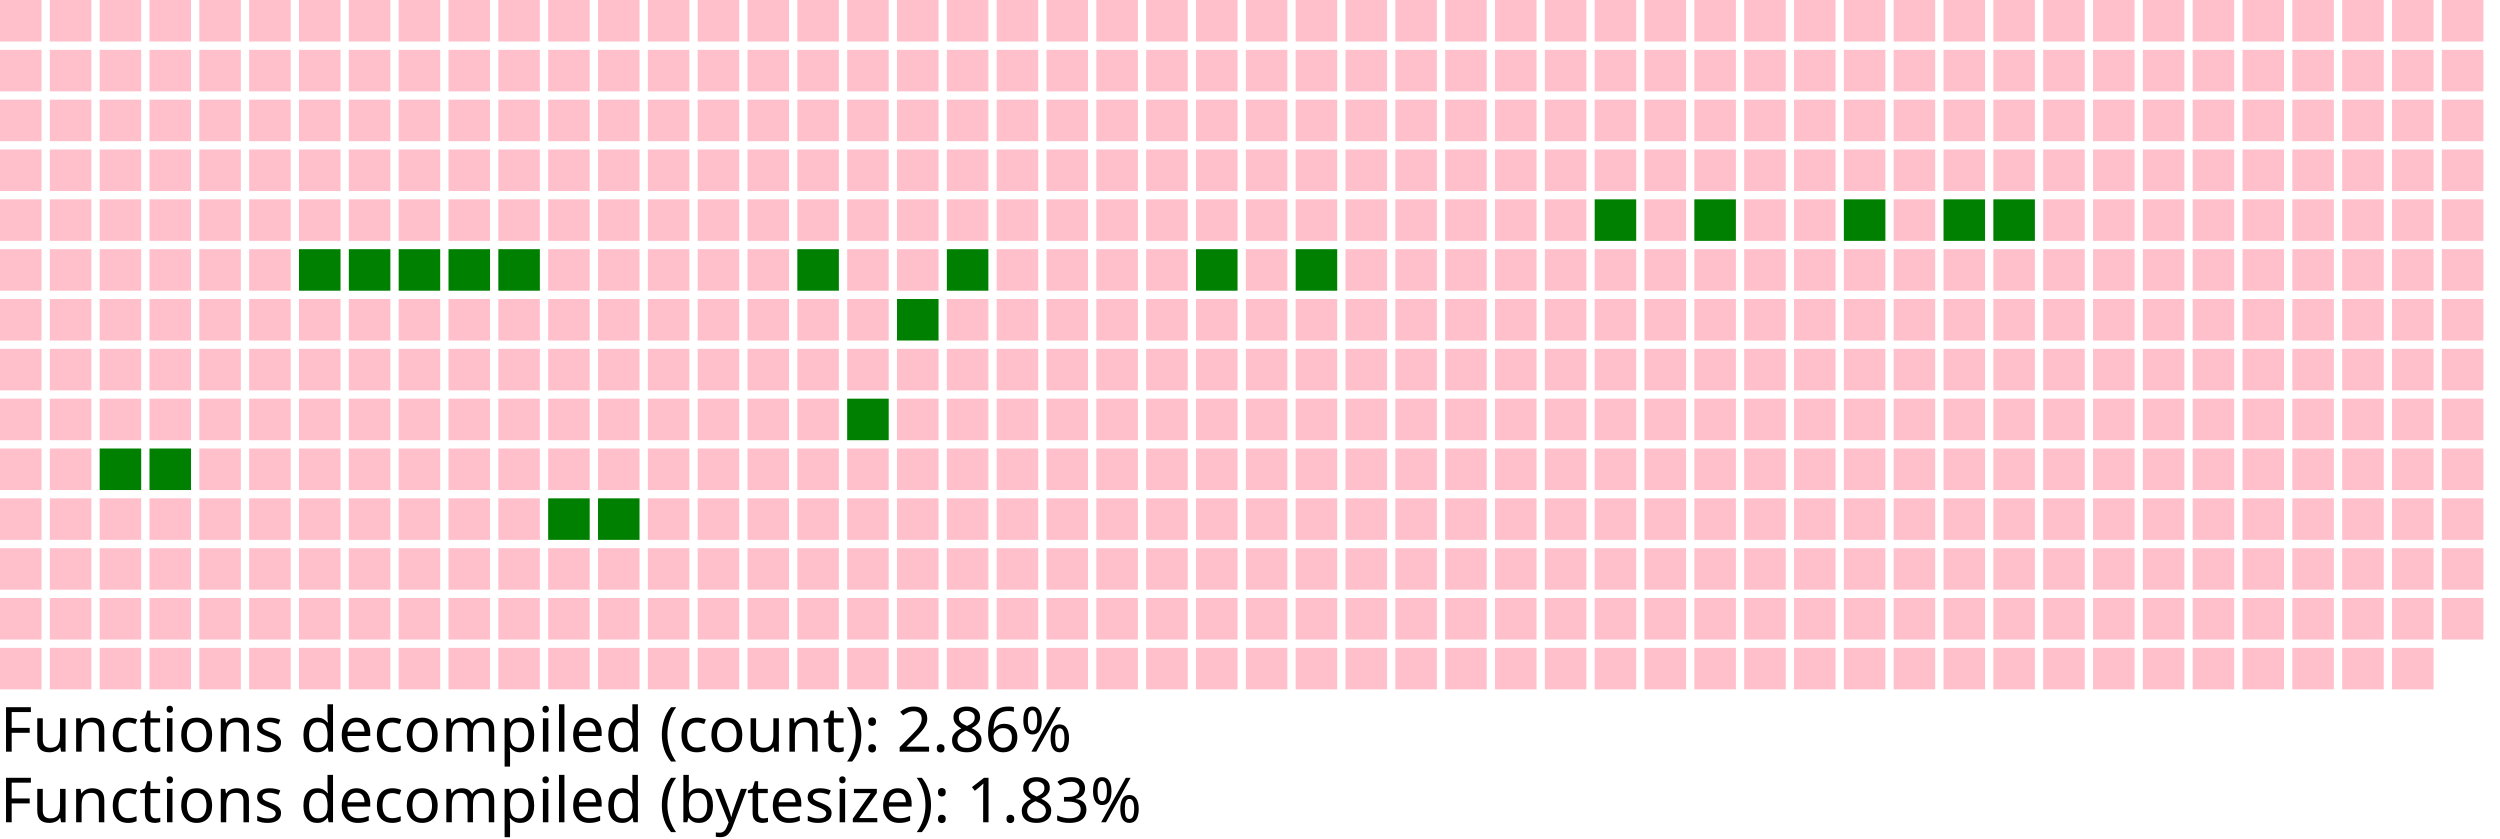
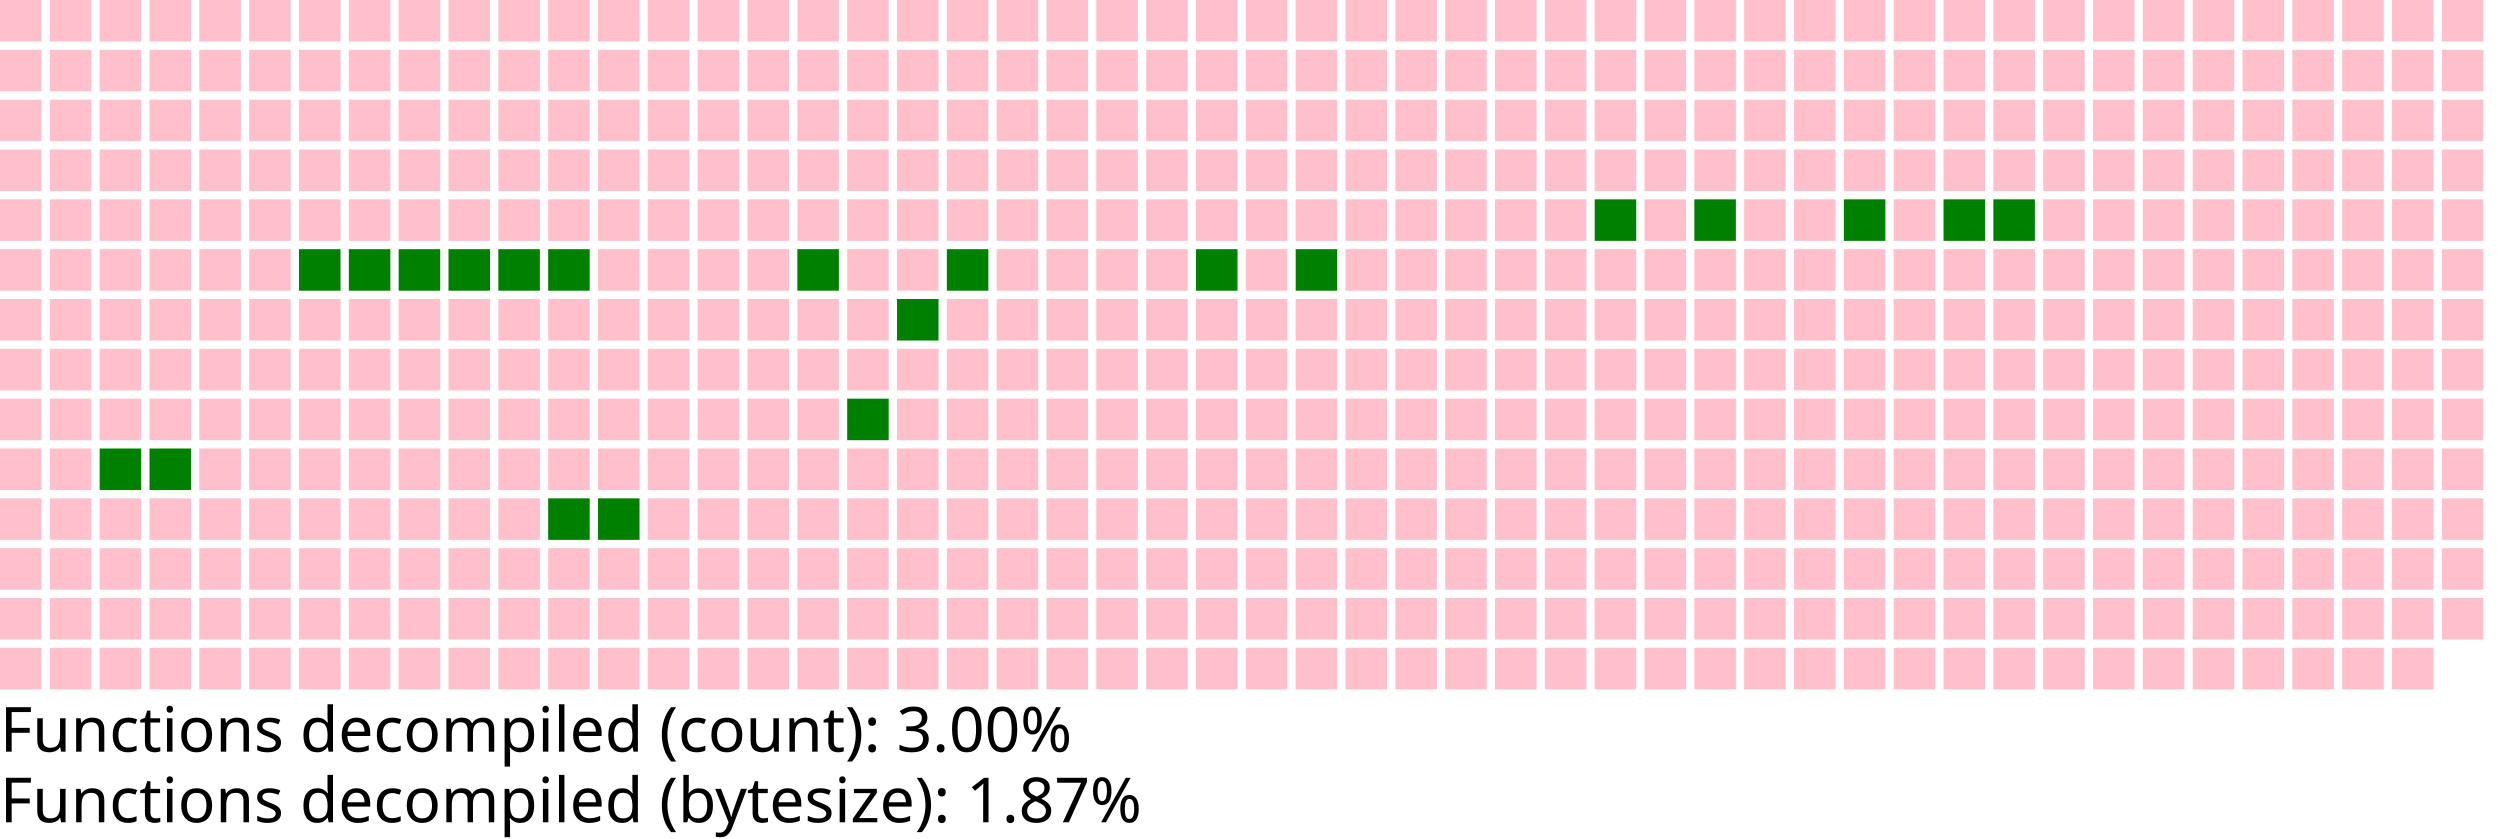
<svg xmlns="http://www.w3.org/2000/svg" version="1.1" width="602" height="202">
  <rect width="10" height="10" x="0" y="0" fill="pink" />
  <rect width="10" height="10" x="12" y="0" fill="pink" />
  <rect width="10" height="10" x="24" y="0" fill="pink" />
  <rect width="10" height="10" x="36" y="0" fill="pink" />
  <rect width="10" height="10" x="48" y="0" fill="pink" />
  <rect width="10" height="10" x="60" y="0" fill="pink" />
  <rect width="10" height="10" x="72" y="0" fill="pink" />
  <rect width="10" height="10" x="84" y="0" fill="pink" />
  <rect width="10" height="10" x="96" y="0" fill="pink" />
  <rect width="10" height="10" x="108" y="0" fill="pink" />
  <rect width="10" height="10" x="120" y="0" fill="pink" />
  <rect width="10" height="10" x="132" y="0" fill="pink" />
  <rect width="10" height="10" x="144" y="0" fill="pink" />
  <rect width="10" height="10" x="156" y="0" fill="pink" />
  <rect width="10" height="10" x="168" y="0" fill="pink" />
  <rect width="10" height="10" x="180" y="0" fill="pink" />
  <rect width="10" height="10" x="192" y="0" fill="pink" />
  <rect width="10" height="10" x="204" y="0" fill="pink" />
  <rect width="10" height="10" x="216" y="0" fill="pink" />
  <rect width="10" height="10" x="228" y="0" fill="pink" />
  <rect width="10" height="10" x="240" y="0" fill="pink" />
  <rect width="10" height="10" x="252" y="0" fill="pink" />
  <rect width="10" height="10" x="264" y="0" fill="pink" />
  <rect width="10" height="10" x="276" y="0" fill="pink" />
  <rect width="10" height="10" x="288" y="0" fill="pink" />
  <rect width="10" height="10" x="300" y="0" fill="pink" />
  <rect width="10" height="10" x="312" y="0" fill="pink" />
  <rect width="10" height="10" x="324" y="0" fill="pink" />
  <rect width="10" height="10" x="336" y="0" fill="pink" />
  <rect width="10" height="10" x="348" y="0" fill="pink" />
  <rect width="10" height="10" x="360" y="0" fill="pink" />
  <rect width="10" height="10" x="372" y="0" fill="pink" />
  <rect width="10" height="10" x="384" y="0" fill="pink" />
  <rect width="10" height="10" x="396" y="0" fill="pink" />
  <rect width="10" height="10" x="408" y="0" fill="pink" />
  <rect width="10" height="10" x="420" y="0" fill="pink" />
  <rect width="10" height="10" x="432" y="0" fill="pink" />
  <rect width="10" height="10" x="444" y="0" fill="pink" />
  <rect width="10" height="10" x="456" y="0" fill="pink" />
  <rect width="10" height="10" x="468" y="0" fill="pink" />
  <rect width="10" height="10" x="480" y="0" fill="pink" />
  <rect width="10" height="10" x="492" y="0" fill="pink" />
  <rect width="10" height="10" x="504" y="0" fill="pink" />
  <rect width="10" height="10" x="516" y="0" fill="pink" />
  <rect width="10" height="10" x="528" y="0" fill="pink" />
  <rect width="10" height="10" x="540" y="0" fill="pink" />
  <rect width="10" height="10" x="552" y="0" fill="pink" />
  <rect width="10" height="10" x="564" y="0" fill="pink" />
  <rect width="10" height="10" x="576" y="0" fill="pink" />
  <rect width="10" height="10" x="588" y="0" fill="pink" />
  <rect width="10" height="10" x="0" y="12" fill="pink" />
  <rect width="10" height="10" x="12" y="12" fill="pink" />
  <rect width="10" height="10" x="24" y="12" fill="pink" />
  <rect width="10" height="10" x="36" y="12" fill="pink" />
  <rect width="10" height="10" x="48" y="12" fill="pink" />
  <rect width="10" height="10" x="60" y="12" fill="pink" />
  <rect width="10" height="10" x="72" y="12" fill="pink" />
  <rect width="10" height="10" x="84" y="12" fill="pink" />
  <rect width="10" height="10" x="96" y="12" fill="pink" />
  <rect width="10" height="10" x="108" y="12" fill="pink" />
  <rect width="10" height="10" x="120" y="12" fill="pink" />
  <rect width="10" height="10" x="132" y="12" fill="pink" />
  <rect width="10" height="10" x="144" y="12" fill="pink" />
  <rect width="10" height="10" x="156" y="12" fill="pink" />
  <rect width="10" height="10" x="168" y="12" fill="pink" />
  <rect width="10" height="10" x="180" y="12" fill="pink" />
  <rect width="10" height="10" x="192" y="12" fill="pink" />
  <rect width="10" height="10" x="204" y="12" fill="pink" />
  <rect width="10" height="10" x="216" y="12" fill="pink" />
  <rect width="10" height="10" x="228" y="12" fill="pink" />
  <rect width="10" height="10" x="240" y="12" fill="pink" />
  <rect width="10" height="10" x="252" y="12" fill="pink" />
  <rect width="10" height="10" x="264" y="12" fill="pink" />
  <rect width="10" height="10" x="276" y="12" fill="pink" />
  <rect width="10" height="10" x="288" y="12" fill="pink" />
  <rect width="10" height="10" x="300" y="12" fill="pink" />
  <rect width="10" height="10" x="312" y="12" fill="pink" />
  <rect width="10" height="10" x="324" y="12" fill="pink" />
  <rect width="10" height="10" x="336" y="12" fill="pink" />
  <rect width="10" height="10" x="348" y="12" fill="pink" />
  <rect width="10" height="10" x="360" y="12" fill="pink" />
  <rect width="10" height="10" x="372" y="12" fill="pink" />
  <rect width="10" height="10" x="384" y="12" fill="pink" />
  <rect width="10" height="10" x="396" y="12" fill="pink" />
  <rect width="10" height="10" x="408" y="12" fill="pink" />
  <rect width="10" height="10" x="420" y="12" fill="pink" />
  <rect width="10" height="10" x="432" y="12" fill="pink" />
  <rect width="10" height="10" x="444" y="12" fill="pink" />
  <rect width="10" height="10" x="456" y="12" fill="pink" />
  <rect width="10" height="10" x="468" y="12" fill="pink" />
  <rect width="10" height="10" x="480" y="12" fill="pink" />
  <rect width="10" height="10" x="492" y="12" fill="pink" />
  <rect width="10" height="10" x="504" y="12" fill="pink" />
  <rect width="10" height="10" x="516" y="12" fill="pink" />
  <rect width="10" height="10" x="528" y="12" fill="pink" />
  <rect width="10" height="10" x="540" y="12" fill="pink" />
  <rect width="10" height="10" x="552" y="12" fill="pink" />
  <rect width="10" height="10" x="564" y="12" fill="pink" />
  <rect width="10" height="10" x="576" y="12" fill="pink" />
  <rect width="10" height="10" x="588" y="12" fill="pink" />
  <rect width="10" height="10" x="0" y="24" fill="pink" />
  <rect width="10" height="10" x="12" y="24" fill="pink" />
  <rect width="10" height="10" x="24" y="24" fill="pink" />
  <rect width="10" height="10" x="36" y="24" fill="pink" />
  <rect width="10" height="10" x="48" y="24" fill="pink" />
  <rect width="10" height="10" x="60" y="24" fill="pink" />
  <rect width="10" height="10" x="72" y="24" fill="pink" />
  <rect width="10" height="10" x="84" y="24" fill="pink" />
  <rect width="10" height="10" x="96" y="24" fill="pink" />
  <rect width="10" height="10" x="108" y="24" fill="pink" />
  <rect width="10" height="10" x="120" y="24" fill="pink" />
  <rect width="10" height="10" x="132" y="24" fill="pink" />
  <rect width="10" height="10" x="144" y="24" fill="pink" />
  <rect width="10" height="10" x="156" y="24" fill="pink" />
  <rect width="10" height="10" x="168" y="24" fill="pink" />
  <rect width="10" height="10" x="180" y="24" fill="pink" />
  <rect width="10" height="10" x="192" y="24" fill="pink" />
  <rect width="10" height="10" x="204" y="24" fill="pink" />
  <rect width="10" height="10" x="216" y="24" fill="pink" />
  <rect width="10" height="10" x="228" y="24" fill="pink" />
  <rect width="10" height="10" x="240" y="24" fill="pink" />
  <rect width="10" height="10" x="252" y="24" fill="pink" />
  <rect width="10" height="10" x="264" y="24" fill="pink" />
  <rect width="10" height="10" x="276" y="24" fill="pink" />
  <rect width="10" height="10" x="288" y="24" fill="pink" />
  <rect width="10" height="10" x="300" y="24" fill="pink" />
  <rect width="10" height="10" x="312" y="24" fill="pink" />
  <rect width="10" height="10" x="324" y="24" fill="pink" />
  <rect width="10" height="10" x="336" y="24" fill="pink" />
  <rect width="10" height="10" x="348" y="24" fill="pink" />
  <rect width="10" height="10" x="360" y="24" fill="pink" />
  <rect width="10" height="10" x="372" y="24" fill="pink" />
  <rect width="10" height="10" x="384" y="24" fill="pink" />
  <rect width="10" height="10" x="396" y="24" fill="pink" />
  <rect width="10" height="10" x="408" y="24" fill="pink" />
  <rect width="10" height="10" x="420" y="24" fill="pink" />
  <rect width="10" height="10" x="432" y="24" fill="pink" />
  <rect width="10" height="10" x="444" y="24" fill="pink" />
  <rect width="10" height="10" x="456" y="24" fill="pink" />
  <rect width="10" height="10" x="468" y="24" fill="pink" />
  <rect width="10" height="10" x="480" y="24" fill="pink" />
  <rect width="10" height="10" x="492" y="24" fill="pink" />
  <rect width="10" height="10" x="504" y="24" fill="pink" />
  <rect width="10" height="10" x="516" y="24" fill="pink" />
  <rect width="10" height="10" x="528" y="24" fill="pink" />
  <rect width="10" height="10" x="540" y="24" fill="pink" />
  <rect width="10" height="10" x="552" y="24" fill="pink" />
  <rect width="10" height="10" x="564" y="24" fill="pink" />
  <rect width="10" height="10" x="576" y="24" fill="pink" />
  <rect width="10" height="10" x="588" y="24" fill="pink" />
  <rect width="10" height="10" x="0" y="36" fill="pink" />
  <rect width="10" height="10" x="12" y="36" fill="pink" />
  <rect width="10" height="10" x="24" y="36" fill="pink" />
  <rect width="10" height="10" x="36" y="36" fill="pink" />
  <rect width="10" height="10" x="48" y="36" fill="pink" />
  <rect width="10" height="10" x="60" y="36" fill="pink" />
  <rect width="10" height="10" x="72" y="36" fill="pink" />
  <rect width="10" height="10" x="84" y="36" fill="pink" />
  <rect width="10" height="10" x="96" y="36" fill="pink" />
  <rect width="10" height="10" x="108" y="36" fill="pink" />
  <rect width="10" height="10" x="120" y="36" fill="pink" />
  <rect width="10" height="10" x="132" y="36" fill="pink" />
  <rect width="10" height="10" x="144" y="36" fill="pink" />
  <rect width="10" height="10" x="156" y="36" fill="pink" />
  <rect width="10" height="10" x="168" y="36" fill="pink" />
  <rect width="10" height="10" x="180" y="36" fill="pink" />
  <rect width="10" height="10" x="192" y="36" fill="pink" />
  <rect width="10" height="10" x="204" y="36" fill="pink" />
  <rect width="10" height="10" x="216" y="36" fill="pink" />
  <rect width="10" height="10" x="228" y="36" fill="pink" />
  <rect width="10" height="10" x="240" y="36" fill="pink" />
  <rect width="10" height="10" x="252" y="36" fill="pink" />
  <rect width="10" height="10" x="264" y="36" fill="pink" />
  <rect width="10" height="10" x="276" y="36" fill="pink" />
  <rect width="10" height="10" x="288" y="36" fill="pink" />
  <rect width="10" height="10" x="300" y="36" fill="pink" />
  <rect width="10" height="10" x="312" y="36" fill="pink" />
  <rect width="10" height="10" x="324" y="36" fill="pink" />
  <rect width="10" height="10" x="336" y="36" fill="pink" />
  <rect width="10" height="10" x="348" y="36" fill="pink" />
  <rect width="10" height="10" x="360" y="36" fill="pink" />
  <rect width="10" height="10" x="372" y="36" fill="pink" />
  <rect width="10" height="10" x="384" y="36" fill="pink" />
  <rect width="10" height="10" x="396" y="36" fill="pink" />
  <rect width="10" height="10" x="408" y="36" fill="pink" />
  <rect width="10" height="10" x="420" y="36" fill="pink" />
  <rect width="10" height="10" x="432" y="36" fill="pink" />
  <rect width="10" height="10" x="444" y="36" fill="pink" />
  <rect width="10" height="10" x="456" y="36" fill="pink" />
  <rect width="10" height="10" x="468" y="36" fill="pink" />
  <rect width="10" height="10" x="480" y="36" fill="pink" />
  <rect width="10" height="10" x="492" y="36" fill="pink" />
  <rect width="10" height="10" x="504" y="36" fill="pink" />
  <rect width="10" height="10" x="516" y="36" fill="pink" />
  <rect width="10" height="10" x="528" y="36" fill="pink" />
  <rect width="10" height="10" x="540" y="36" fill="pink" />
  <rect width="10" height="10" x="552" y="36" fill="pink" />
  <rect width="10" height="10" x="564" y="36" fill="pink" />
  <rect width="10" height="10" x="576" y="36" fill="pink" />
  <rect width="10" height="10" x="588" y="36" fill="pink" />
  <rect width="10" height="10" x="0" y="48" fill="pink" />
  <rect width="10" height="10" x="12" y="48" fill="pink" />
  <rect width="10" height="10" x="24" y="48" fill="pink" />
  <rect width="10" height="10" x="36" y="48" fill="pink" />
  <rect width="10" height="10" x="48" y="48" fill="pink" />
  <rect width="10" height="10" x="60" y="48" fill="pink" />
  <rect width="10" height="10" x="72" y="48" fill="pink" />
  <rect width="10" height="10" x="84" y="48" fill="pink" />
  <rect width="10" height="10" x="96" y="48" fill="pink" />
  <rect width="10" height="10" x="108" y="48" fill="pink" />
  <rect width="10" height="10" x="120" y="48" fill="pink" />
  <rect width="10" height="10" x="132" y="48" fill="pink" />
  <rect width="10" height="10" x="144" y="48" fill="pink" />
  <rect width="10" height="10" x="156" y="48" fill="pink" />
  <rect width="10" height="10" x="168" y="48" fill="pink" />
  <rect width="10" height="10" x="180" y="48" fill="pink" />
  <rect width="10" height="10" x="192" y="48" fill="pink" />
  <rect width="10" height="10" x="204" y="48" fill="pink" />
  <rect width="10" height="10" x="216" y="48" fill="pink" />
  <rect width="10" height="10" x="228" y="48" fill="pink" />
  <rect width="10" height="10" x="240" y="48" fill="pink" />
  <rect width="10" height="10" x="252" y="48" fill="pink" />
  <rect width="10" height="10" x="264" y="48" fill="pink" />
  <rect width="10" height="10" x="276" y="48" fill="pink" />
  <rect width="10" height="10" x="288" y="48" fill="pink" />
  <rect width="10" height="10" x="300" y="48" fill="pink" />
  <rect width="10" height="10" x="312" y="48" fill="pink" />
  <rect width="10" height="10" x="324" y="48" fill="pink" />
  <rect width="10" height="10" x="336" y="48" fill="pink" />
  <rect width="10" height="10" x="348" y="48" fill="pink" />
  <rect width="10" height="10" x="360" y="48" fill="pink" />
  <rect width="10" height="10" x="372" y="48" fill="pink" />
  <rect width="10" height="10" x="384" y="48" fill="green" />
  <rect width="10" height="10" x="396" y="48" fill="pink" />
  <rect width="10" height="10" x="408" y="48" fill="green" />
  <rect width="10" height="10" x="420" y="48" fill="pink" />
  <rect width="10" height="10" x="432" y="48" fill="pink" />
  <rect width="10" height="10" x="444" y="48" fill="green" />
  <rect width="10" height="10" x="456" y="48" fill="pink" />
  <rect width="10" height="10" x="468" y="48" fill="green" />
  <rect width="10" height="10" x="480" y="48" fill="green" />
  <rect width="10" height="10" x="492" y="48" fill="pink" />
  <rect width="10" height="10" x="504" y="48" fill="pink" />
  <rect width="10" height="10" x="516" y="48" fill="pink" />
  <rect width="10" height="10" x="528" y="48" fill="pink" />
  <rect width="10" height="10" x="540" y="48" fill="pink" />
  <rect width="10" height="10" x="552" y="48" fill="pink" />
  <rect width="10" height="10" x="564" y="48" fill="pink" />
  <rect width="10" height="10" x="576" y="48" fill="pink" />
  <rect width="10" height="10" x="588" y="48" fill="pink" />
  <rect width="10" height="10" x="0" y="60" fill="pink" />
  <rect width="10" height="10" x="12" y="60" fill="pink" />
  <rect width="10" height="10" x="24" y="60" fill="pink" />
  <rect width="10" height="10" x="36" y="60" fill="pink" />
  <rect width="10" height="10" x="48" y="60" fill="pink" />
  <rect width="10" height="10" x="60" y="60" fill="pink" />
  <rect width="10" height="10" x="72" y="60" fill="green" />
  <rect width="10" height="10" x="84" y="60" fill="green" />
  <rect width="10" height="10" x="96" y="60" fill="green" />
  <rect width="10" height="10" x="108" y="60" fill="green" />
  <rect width="10" height="10" x="120" y="60" fill="green" />
-   <rect width="10" height="10" x="132" y="60" fill="pink" />
+   <rect width="10" height="10" x="132" y="60" fill="green" />
  <rect width="10" height="10" x="144" y="60" fill="pink" />
  <rect width="10" height="10" x="156" y="60" fill="pink" />
  <rect width="10" height="10" x="168" y="60" fill="pink" />
  <rect width="10" height="10" x="180" y="60" fill="pink" />
  <rect width="10" height="10" x="192" y="60" fill="green" />
  <rect width="10" height="10" x="204" y="60" fill="pink" />
  <rect width="10" height="10" x="216" y="60" fill="pink" />
  <rect width="10" height="10" x="228" y="60" fill="green" />
  <rect width="10" height="10" x="240" y="60" fill="pink" />
  <rect width="10" height="10" x="252" y="60" fill="pink" />
  <rect width="10" height="10" x="264" y="60" fill="pink" />
  <rect width="10" height="10" x="276" y="60" fill="pink" />
  <rect width="10" height="10" x="288" y="60" fill="green" />
  <rect width="10" height="10" x="300" y="60" fill="pink" />
  <rect width="10" height="10" x="312" y="60" fill="green" />
  <rect width="10" height="10" x="324" y="60" fill="pink" />
  <rect width="10" height="10" x="336" y="60" fill="pink" />
  <rect width="10" height="10" x="348" y="60" fill="pink" />
  <rect width="10" height="10" x="360" y="60" fill="pink" />
  <rect width="10" height="10" x="372" y="60" fill="pink" />
  <rect width="10" height="10" x="384" y="60" fill="pink" />
  <rect width="10" height="10" x="396" y="60" fill="pink" />
  <rect width="10" height="10" x="408" y="60" fill="pink" />
  <rect width="10" height="10" x="420" y="60" fill="pink" />
  <rect width="10" height="10" x="432" y="60" fill="pink" />
  <rect width="10" height="10" x="444" y="60" fill="pink" />
  <rect width="10" height="10" x="456" y="60" fill="pink" />
  <rect width="10" height="10" x="468" y="60" fill="pink" />
  <rect width="10" height="10" x="480" y="60" fill="pink" />
  <rect width="10" height="10" x="492" y="60" fill="pink" />
  <rect width="10" height="10" x="504" y="60" fill="pink" />
  <rect width="10" height="10" x="516" y="60" fill="pink" />
  <rect width="10" height="10" x="528" y="60" fill="pink" />
  <rect width="10" height="10" x="540" y="60" fill="pink" />
  <rect width="10" height="10" x="552" y="60" fill="pink" />
  <rect width="10" height="10" x="564" y="60" fill="pink" />
  <rect width="10" height="10" x="576" y="60" fill="pink" />
  <rect width="10" height="10" x="588" y="60" fill="pink" />
  <rect width="10" height="10" x="0" y="72" fill="pink" />
  <rect width="10" height="10" x="12" y="72" fill="pink" />
  <rect width="10" height="10" x="24" y="72" fill="pink" />
  <rect width="10" height="10" x="36" y="72" fill="pink" />
  <rect width="10" height="10" x="48" y="72" fill="pink" />
  <rect width="10" height="10" x="60" y="72" fill="pink" />
  <rect width="10" height="10" x="72" y="72" fill="pink" />
  <rect width="10" height="10" x="84" y="72" fill="pink" />
  <rect width="10" height="10" x="96" y="72" fill="pink" />
  <rect width="10" height="10" x="108" y="72" fill="pink" />
  <rect width="10" height="10" x="120" y="72" fill="pink" />
  <rect width="10" height="10" x="132" y="72" fill="pink" />
  <rect width="10" height="10" x="144" y="72" fill="pink" />
  <rect width="10" height="10" x="156" y="72" fill="pink" />
  <rect width="10" height="10" x="168" y="72" fill="pink" />
  <rect width="10" height="10" x="180" y="72" fill="pink" />
  <rect width="10" height="10" x="192" y="72" fill="pink" />
  <rect width="10" height="10" x="204" y="72" fill="pink" />
  <rect width="10" height="10" x="216" y="72" fill="green" />
  <rect width="10" height="10" x="228" y="72" fill="pink" />
  <rect width="10" height="10" x="240" y="72" fill="pink" />
  <rect width="10" height="10" x="252" y="72" fill="pink" />
  <rect width="10" height="10" x="264" y="72" fill="pink" />
  <rect width="10" height="10" x="276" y="72" fill="pink" />
  <rect width="10" height="10" x="288" y="72" fill="pink" />
  <rect width="10" height="10" x="300" y="72" fill="pink" />
  <rect width="10" height="10" x="312" y="72" fill="pink" />
  <rect width="10" height="10" x="324" y="72" fill="pink" />
  <rect width="10" height="10" x="336" y="72" fill="pink" />
  <rect width="10" height="10" x="348" y="72" fill="pink" />
  <rect width="10" height="10" x="360" y="72" fill="pink" />
  <rect width="10" height="10" x="372" y="72" fill="pink" />
  <rect width="10" height="10" x="384" y="72" fill="pink" />
  <rect width="10" height="10" x="396" y="72" fill="pink" />
  <rect width="10" height="10" x="408" y="72" fill="pink" />
  <rect width="10" height="10" x="420" y="72" fill="pink" />
  <rect width="10" height="10" x="432" y="72" fill="pink" />
  <rect width="10" height="10" x="444" y="72" fill="pink" />
  <rect width="10" height="10" x="456" y="72" fill="pink" />
  <rect width="10" height="10" x="468" y="72" fill="pink" />
  <rect width="10" height="10" x="480" y="72" fill="pink" />
  <rect width="10" height="10" x="492" y="72" fill="pink" />
  <rect width="10" height="10" x="504" y="72" fill="pink" />
  <rect width="10" height="10" x="516" y="72" fill="pink" />
  <rect width="10" height="10" x="528" y="72" fill="pink" />
  <rect width="10" height="10" x="540" y="72" fill="pink" />
  <rect width="10" height="10" x="552" y="72" fill="pink" />
  <rect width="10" height="10" x="564" y="72" fill="pink" />
  <rect width="10" height="10" x="576" y="72" fill="pink" />
  <rect width="10" height="10" x="588" y="72" fill="pink" />
  <rect width="10" height="10" x="0" y="84" fill="pink" />
  <rect width="10" height="10" x="12" y="84" fill="pink" />
  <rect width="10" height="10" x="24" y="84" fill="pink" />
  <rect width="10" height="10" x="36" y="84" fill="pink" />
  <rect width="10" height="10" x="48" y="84" fill="pink" />
  <rect width="10" height="10" x="60" y="84" fill="pink" />
  <rect width="10" height="10" x="72" y="84" fill="pink" />
  <rect width="10" height="10" x="84" y="84" fill="pink" />
  <rect width="10" height="10" x="96" y="84" fill="pink" />
  <rect width="10" height="10" x="108" y="84" fill="pink" />
  <rect width="10" height="10" x="120" y="84" fill="pink" />
  <rect width="10" height="10" x="132" y="84" fill="pink" />
  <rect width="10" height="10" x="144" y="84" fill="pink" />
  <rect width="10" height="10" x="156" y="84" fill="pink" />
  <rect width="10" height="10" x="168" y="84" fill="pink" />
  <rect width="10" height="10" x="180" y="84" fill="pink" />
  <rect width="10" height="10" x="192" y="84" fill="pink" />
  <rect width="10" height="10" x="204" y="84" fill="pink" />
  <rect width="10" height="10" x="216" y="84" fill="pink" />
  <rect width="10" height="10" x="228" y="84" fill="pink" />
  <rect width="10" height="10" x="240" y="84" fill="pink" />
  <rect width="10" height="10" x="252" y="84" fill="pink" />
  <rect width="10" height="10" x="264" y="84" fill="pink" />
  <rect width="10" height="10" x="276" y="84" fill="pink" />
  <rect width="10" height="10" x="288" y="84" fill="pink" />
  <rect width="10" height="10" x="300" y="84" fill="pink" />
  <rect width="10" height="10" x="312" y="84" fill="pink" />
  <rect width="10" height="10" x="324" y="84" fill="pink" />
  <rect width="10" height="10" x="336" y="84" fill="pink" />
  <rect width="10" height="10" x="348" y="84" fill="pink" />
  <rect width="10" height="10" x="360" y="84" fill="pink" />
  <rect width="10" height="10" x="372" y="84" fill="pink" />
  <rect width="10" height="10" x="384" y="84" fill="pink" />
  <rect width="10" height="10" x="396" y="84" fill="pink" />
  <rect width="10" height="10" x="408" y="84" fill="pink" />
  <rect width="10" height="10" x="420" y="84" fill="pink" />
  <rect width="10" height="10" x="432" y="84" fill="pink" />
  <rect width="10" height="10" x="444" y="84" fill="pink" />
  <rect width="10" height="10" x="456" y="84" fill="pink" />
  <rect width="10" height="10" x="468" y="84" fill="pink" />
  <rect width="10" height="10" x="480" y="84" fill="pink" />
  <rect width="10" height="10" x="492" y="84" fill="pink" />
  <rect width="10" height="10" x="504" y="84" fill="pink" />
  <rect width="10" height="10" x="516" y="84" fill="pink" />
  <rect width="10" height="10" x="528" y="84" fill="pink" />
  <rect width="10" height="10" x="540" y="84" fill="pink" />
  <rect width="10" height="10" x="552" y="84" fill="pink" />
  <rect width="10" height="10" x="564" y="84" fill="pink" />
  <rect width="10" height="10" x="576" y="84" fill="pink" />
  <rect width="10" height="10" x="588" y="84" fill="pink" />
  <rect width="10" height="10" x="0" y="96" fill="pink" />
  <rect width="10" height="10" x="12" y="96" fill="pink" />
  <rect width="10" height="10" x="24" y="96" fill="pink" />
  <rect width="10" height="10" x="36" y="96" fill="pink" />
  <rect width="10" height="10" x="48" y="96" fill="pink" />
  <rect width="10" height="10" x="60" y="96" fill="pink" />
  <rect width="10" height="10" x="72" y="96" fill="pink" />
  <rect width="10" height="10" x="84" y="96" fill="pink" />
  <rect width="10" height="10" x="96" y="96" fill="pink" />
  <rect width="10" height="10" x="108" y="96" fill="pink" />
  <rect width="10" height="10" x="120" y="96" fill="pink" />
  <rect width="10" height="10" x="132" y="96" fill="pink" />
  <rect width="10" height="10" x="144" y="96" fill="pink" />
  <rect width="10" height="10" x="156" y="96" fill="pink" />
  <rect width="10" height="10" x="168" y="96" fill="pink" />
  <rect width="10" height="10" x="180" y="96" fill="pink" />
  <rect width="10" height="10" x="192" y="96" fill="pink" />
  <rect width="10" height="10" x="204" y="96" fill="green" />
  <rect width="10" height="10" x="216" y="96" fill="pink" />
  <rect width="10" height="10" x="228" y="96" fill="pink" />
  <rect width="10" height="10" x="240" y="96" fill="pink" />
  <rect width="10" height="10" x="252" y="96" fill="pink" />
  <rect width="10" height="10" x="264" y="96" fill="pink" />
  <rect width="10" height="10" x="276" y="96" fill="pink" />
  <rect width="10" height="10" x="288" y="96" fill="pink" />
  <rect width="10" height="10" x="300" y="96" fill="pink" />
  <rect width="10" height="10" x="312" y="96" fill="pink" />
  <rect width="10" height="10" x="324" y="96" fill="pink" />
  <rect width="10" height="10" x="336" y="96" fill="pink" />
  <rect width="10" height="10" x="348" y="96" fill="pink" />
  <rect width="10" height="10" x="360" y="96" fill="pink" />
  <rect width="10" height="10" x="372" y="96" fill="pink" />
  <rect width="10" height="10" x="384" y="96" fill="pink" />
  <rect width="10" height="10" x="396" y="96" fill="pink" />
  <rect width="10" height="10" x="408" y="96" fill="pink" />
  <rect width="10" height="10" x="420" y="96" fill="pink" />
  <rect width="10" height="10" x="432" y="96" fill="pink" />
  <rect width="10" height="10" x="444" y="96" fill="pink" />
  <rect width="10" height="10" x="456" y="96" fill="pink" />
  <rect width="10" height="10" x="468" y="96" fill="pink" />
  <rect width="10" height="10" x="480" y="96" fill="pink" />
  <rect width="10" height="10" x="492" y="96" fill="pink" />
  <rect width="10" height="10" x="504" y="96" fill="pink" />
  <rect width="10" height="10" x="516" y="96" fill="pink" />
  <rect width="10" height="10" x="528" y="96" fill="pink" />
  <rect width="10" height="10" x="540" y="96" fill="pink" />
  <rect width="10" height="10" x="552" y="96" fill="pink" />
  <rect width="10" height="10" x="564" y="96" fill="pink" />
  <rect width="10" height="10" x="576" y="96" fill="pink" />
  <rect width="10" height="10" x="588" y="96" fill="pink" />
  <rect width="10" height="10" x="0" y="108" fill="pink" />
  <rect width="10" height="10" x="12" y="108" fill="pink" />
  <rect width="10" height="10" x="24" y="108" fill="green" />
  <rect width="10" height="10" x="36" y="108" fill="green" />
  <rect width="10" height="10" x="48" y="108" fill="pink" />
  <rect width="10" height="10" x="60" y="108" fill="pink" />
  <rect width="10" height="10" x="72" y="108" fill="pink" />
  <rect width="10" height="10" x="84" y="108" fill="pink" />
  <rect width="10" height="10" x="96" y="108" fill="pink" />
  <rect width="10" height="10" x="108" y="108" fill="pink" />
  <rect width="10" height="10" x="120" y="108" fill="pink" />
  <rect width="10" height="10" x="132" y="108" fill="pink" />
  <rect width="10" height="10" x="144" y="108" fill="pink" />
  <rect width="10" height="10" x="156" y="108" fill="pink" />
  <rect width="10" height="10" x="168" y="108" fill="pink" />
  <rect width="10" height="10" x="180" y="108" fill="pink" />
  <rect width="10" height="10" x="192" y="108" fill="pink" />
  <rect width="10" height="10" x="204" y="108" fill="pink" />
  <rect width="10" height="10" x="216" y="108" fill="pink" />
  <rect width="10" height="10" x="228" y="108" fill="pink" />
  <rect width="10" height="10" x="240" y="108" fill="pink" />
  <rect width="10" height="10" x="252" y="108" fill="pink" />
  <rect width="10" height="10" x="264" y="108" fill="pink" />
  <rect width="10" height="10" x="276" y="108" fill="pink" />
  <rect width="10" height="10" x="288" y="108" fill="pink" />
  <rect width="10" height="10" x="300" y="108" fill="pink" />
  <rect width="10" height="10" x="312" y="108" fill="pink" />
  <rect width="10" height="10" x="324" y="108" fill="pink" />
  <rect width="10" height="10" x="336" y="108" fill="pink" />
  <rect width="10" height="10" x="348" y="108" fill="pink" />
  <rect width="10" height="10" x="360" y="108" fill="pink" />
  <rect width="10" height="10" x="372" y="108" fill="pink" />
  <rect width="10" height="10" x="384" y="108" fill="pink" />
  <rect width="10" height="10" x="396" y="108" fill="pink" />
  <rect width="10" height="10" x="408" y="108" fill="pink" />
  <rect width="10" height="10" x="420" y="108" fill="pink" />
  <rect width="10" height="10" x="432" y="108" fill="pink" />
  <rect width="10" height="10" x="444" y="108" fill="pink" />
  <rect width="10" height="10" x="456" y="108" fill="pink" />
  <rect width="10" height="10" x="468" y="108" fill="pink" />
  <rect width="10" height="10" x="480" y="108" fill="pink" />
  <rect width="10" height="10" x="492" y="108" fill="pink" />
  <rect width="10" height="10" x="504" y="108" fill="pink" />
  <rect width="10" height="10" x="516" y="108" fill="pink" />
  <rect width="10" height="10" x="528" y="108" fill="pink" />
  <rect width="10" height="10" x="540" y="108" fill="pink" />
  <rect width="10" height="10" x="552" y="108" fill="pink" />
  <rect width="10" height="10" x="564" y="108" fill="pink" />
  <rect width="10" height="10" x="576" y="108" fill="pink" />
  <rect width="10" height="10" x="588" y="108" fill="pink" />
  <rect width="10" height="10" x="0" y="120" fill="pink" />
  <rect width="10" height="10" x="12" y="120" fill="pink" />
  <rect width="10" height="10" x="24" y="120" fill="pink" />
  <rect width="10" height="10" x="36" y="120" fill="pink" />
  <rect width="10" height="10" x="48" y="120" fill="pink" />
  <rect width="10" height="10" x="60" y="120" fill="pink" />
  <rect width="10" height="10" x="72" y="120" fill="pink" />
  <rect width="10" height="10" x="84" y="120" fill="pink" />
  <rect width="10" height="10" x="96" y="120" fill="pink" />
  <rect width="10" height="10" x="108" y="120" fill="pink" />
  <rect width="10" height="10" x="120" y="120" fill="pink" />
  <rect width="10" height="10" x="132" y="120" fill="green" />
  <rect width="10" height="10" x="144" y="120" fill="green" />
  <rect width="10" height="10" x="156" y="120" fill="pink" />
  <rect width="10" height="10" x="168" y="120" fill="pink" />
  <rect width="10" height="10" x="180" y="120" fill="pink" />
  <rect width="10" height="10" x="192" y="120" fill="pink" />
  <rect width="10" height="10" x="204" y="120" fill="pink" />
  <rect width="10" height="10" x="216" y="120" fill="pink" />
  <rect width="10" height="10" x="228" y="120" fill="pink" />
  <rect width="10" height="10" x="240" y="120" fill="pink" />
  <rect width="10" height="10" x="252" y="120" fill="pink" />
  <rect width="10" height="10" x="264" y="120" fill="pink" />
  <rect width="10" height="10" x="276" y="120" fill="pink" />
  <rect width="10" height="10" x="288" y="120" fill="pink" />
  <rect width="10" height="10" x="300" y="120" fill="pink" />
  <rect width="10" height="10" x="312" y="120" fill="pink" />
  <rect width="10" height="10" x="324" y="120" fill="pink" />
  <rect width="10" height="10" x="336" y="120" fill="pink" />
  <rect width="10" height="10" x="348" y="120" fill="pink" />
  <rect width="10" height="10" x="360" y="120" fill="pink" />
  <rect width="10" height="10" x="372" y="120" fill="pink" />
  <rect width="10" height="10" x="384" y="120" fill="pink" />
  <rect width="10" height="10" x="396" y="120" fill="pink" />
  <rect width="10" height="10" x="408" y="120" fill="pink" />
  <rect width="10" height="10" x="420" y="120" fill="pink" />
  <rect width="10" height="10" x="432" y="120" fill="pink" />
  <rect width="10" height="10" x="444" y="120" fill="pink" />
  <rect width="10" height="10" x="456" y="120" fill="pink" />
  <rect width="10" height="10" x="468" y="120" fill="pink" />
  <rect width="10" height="10" x="480" y="120" fill="pink" />
  <rect width="10" height="10" x="492" y="120" fill="pink" />
  <rect width="10" height="10" x="504" y="120" fill="pink" />
  <rect width="10" height="10" x="516" y="120" fill="pink" />
  <rect width="10" height="10" x="528" y="120" fill="pink" />
  <rect width="10" height="10" x="540" y="120" fill="pink" />
  <rect width="10" height="10" x="552" y="120" fill="pink" />
  <rect width="10" height="10" x="564" y="120" fill="pink" />
  <rect width="10" height="10" x="576" y="120" fill="pink" />
  <rect width="10" height="10" x="588" y="120" fill="pink" />
  <rect width="10" height="10" x="0" y="132" fill="pink" />
  <rect width="10" height="10" x="12" y="132" fill="pink" />
  <rect width="10" height="10" x="24" y="132" fill="pink" />
  <rect width="10" height="10" x="36" y="132" fill="pink" />
  <rect width="10" height="10" x="48" y="132" fill="pink" />
  <rect width="10" height="10" x="60" y="132" fill="pink" />
  <rect width="10" height="10" x="72" y="132" fill="pink" />
  <rect width="10" height="10" x="84" y="132" fill="pink" />
  <rect width="10" height="10" x="96" y="132" fill="pink" />
  <rect width="10" height="10" x="108" y="132" fill="pink" />
  <rect width="10" height="10" x="120" y="132" fill="pink" />
  <rect width="10" height="10" x="132" y="132" fill="pink" />
  <rect width="10" height="10" x="144" y="132" fill="pink" />
  <rect width="10" height="10" x="156" y="132" fill="pink" />
  <rect width="10" height="10" x="168" y="132" fill="pink" />
  <rect width="10" height="10" x="180" y="132" fill="pink" />
  <rect width="10" height="10" x="192" y="132" fill="pink" />
  <rect width="10" height="10" x="204" y="132" fill="pink" />
  <rect width="10" height="10" x="216" y="132" fill="pink" />
  <rect width="10" height="10" x="228" y="132" fill="pink" />
  <rect width="10" height="10" x="240" y="132" fill="pink" />
  <rect width="10" height="10" x="252" y="132" fill="pink" />
  <rect width="10" height="10" x="264" y="132" fill="pink" />
  <rect width="10" height="10" x="276" y="132" fill="pink" />
  <rect width="10" height="10" x="288" y="132" fill="pink" />
  <rect width="10" height="10" x="300" y="132" fill="pink" />
  <rect width="10" height="10" x="312" y="132" fill="pink" />
  <rect width="10" height="10" x="324" y="132" fill="pink" />
  <rect width="10" height="10" x="336" y="132" fill="pink" />
  <rect width="10" height="10" x="348" y="132" fill="pink" />
  <rect width="10" height="10" x="360" y="132" fill="pink" />
  <rect width="10" height="10" x="372" y="132" fill="pink" />
  <rect width="10" height="10" x="384" y="132" fill="pink" />
  <rect width="10" height="10" x="396" y="132" fill="pink" />
  <rect width="10" height="10" x="408" y="132" fill="pink" />
  <rect width="10" height="10" x="420" y="132" fill="pink" />
  <rect width="10" height="10" x="432" y="132" fill="pink" />
  <rect width="10" height="10" x="444" y="132" fill="pink" />
  <rect width="10" height="10" x="456" y="132" fill="pink" />
  <rect width="10" height="10" x="468" y="132" fill="pink" />
  <rect width="10" height="10" x="480" y="132" fill="pink" />
  <rect width="10" height="10" x="492" y="132" fill="pink" />
  <rect width="10" height="10" x="504" y="132" fill="pink" />
  <rect width="10" height="10" x="516" y="132" fill="pink" />
  <rect width="10" height="10" x="528" y="132" fill="pink" />
  <rect width="10" height="10" x="540" y="132" fill="pink" />
  <rect width="10" height="10" x="552" y="132" fill="pink" />
  <rect width="10" height="10" x="564" y="132" fill="pink" />
  <rect width="10" height="10" x="576" y="132" fill="pink" />
  <rect width="10" height="10" x="588" y="132" fill="pink" />
  <rect width="10" height="10" x="0" y="144" fill="pink" />
  <rect width="10" height="10" x="12" y="144" fill="pink" />
  <rect width="10" height="10" x="24" y="144" fill="pink" />
  <rect width="10" height="10" x="36" y="144" fill="pink" />
  <rect width="10" height="10" x="48" y="144" fill="pink" />
  <rect width="10" height="10" x="60" y="144" fill="pink" />
  <rect width="10" height="10" x="72" y="144" fill="pink" />
  <rect width="10" height="10" x="84" y="144" fill="pink" />
  <rect width="10" height="10" x="96" y="144" fill="pink" />
  <rect width="10" height="10" x="108" y="144" fill="pink" />
  <rect width="10" height="10" x="120" y="144" fill="pink" />
  <rect width="10" height="10" x="132" y="144" fill="pink" />
  <rect width="10" height="10" x="144" y="144" fill="pink" />
  <rect width="10" height="10" x="156" y="144" fill="pink" />
  <rect width="10" height="10" x="168" y="144" fill="pink" />
  <rect width="10" height="10" x="180" y="144" fill="pink" />
  <rect width="10" height="10" x="192" y="144" fill="pink" />
  <rect width="10" height="10" x="204" y="144" fill="pink" />
  <rect width="10" height="10" x="216" y="144" fill="pink" />
  <rect width="10" height="10" x="228" y="144" fill="pink" />
  <rect width="10" height="10" x="240" y="144" fill="pink" />
  <rect width="10" height="10" x="252" y="144" fill="pink" />
  <rect width="10" height="10" x="264" y="144" fill="pink" />
  <rect width="10" height="10" x="276" y="144" fill="pink" />
  <rect width="10" height="10" x="288" y="144" fill="pink" />
  <rect width="10" height="10" x="300" y="144" fill="pink" />
  <rect width="10" height="10" x="312" y="144" fill="pink" />
  <rect width="10" height="10" x="324" y="144" fill="pink" />
  <rect width="10" height="10" x="336" y="144" fill="pink" />
  <rect width="10" height="10" x="348" y="144" fill="pink" />
  <rect width="10" height="10" x="360" y="144" fill="pink" />
  <rect width="10" height="10" x="372" y="144" fill="pink" />
  <rect width="10" height="10" x="384" y="144" fill="pink" />
  <rect width="10" height="10" x="396" y="144" fill="pink" />
  <rect width="10" height="10" x="408" y="144" fill="pink" />
  <rect width="10" height="10" x="420" y="144" fill="pink" />
  <rect width="10" height="10" x="432" y="144" fill="pink" />
  <rect width="10" height="10" x="444" y="144" fill="pink" />
  <rect width="10" height="10" x="456" y="144" fill="pink" />
  <rect width="10" height="10" x="468" y="144" fill="pink" />
  <rect width="10" height="10" x="480" y="144" fill="pink" />
  <rect width="10" height="10" x="492" y="144" fill="pink" />
  <rect width="10" height="10" x="504" y="144" fill="pink" />
  <rect width="10" height="10" x="516" y="144" fill="pink" />
  <rect width="10" height="10" x="528" y="144" fill="pink" />
  <rect width="10" height="10" x="540" y="144" fill="pink" />
  <rect width="10" height="10" x="552" y="144" fill="pink" />
  <rect width="10" height="10" x="564" y="144" fill="pink" />
  <rect width="10" height="10" x="576" y="144" fill="pink" />
  <rect width="10" height="10" x="588" y="144" fill="pink" />
  <rect width="10" height="10" x="0" y="156" fill="pink" />
  <rect width="10" height="10" x="12" y="156" fill="pink" />
  <rect width="10" height="10" x="24" y="156" fill="pink" />
  <rect width="10" height="10" x="36" y="156" fill="pink" />
  <rect width="10" height="10" x="48" y="156" fill="pink" />
  <rect width="10" height="10" x="60" y="156" fill="pink" />
  <rect width="10" height="10" x="72" y="156" fill="pink" />
  <rect width="10" height="10" x="84" y="156" fill="pink" />
  <rect width="10" height="10" x="96" y="156" fill="pink" />
  <rect width="10" height="10" x="108" y="156" fill="pink" />
  <rect width="10" height="10" x="120" y="156" fill="pink" />
  <rect width="10" height="10" x="132" y="156" fill="pink" />
  <rect width="10" height="10" x="144" y="156" fill="pink" />
  <rect width="10" height="10" x="156" y="156" fill="pink" />
  <rect width="10" height="10" x="168" y="156" fill="pink" />
  <rect width="10" height="10" x="180" y="156" fill="pink" />
  <rect width="10" height="10" x="192" y="156" fill="pink" />
  <rect width="10" height="10" x="204" y="156" fill="pink" />
  <rect width="10" height="10" x="216" y="156" fill="pink" />
  <rect width="10" height="10" x="228" y="156" fill="pink" />
  <rect width="10" height="10" x="240" y="156" fill="pink" />
  <rect width="10" height="10" x="252" y="156" fill="pink" />
  <rect width="10" height="10" x="264" y="156" fill="pink" />
  <rect width="10" height="10" x="276" y="156" fill="pink" />
  <rect width="10" height="10" x="288" y="156" fill="pink" />
  <rect width="10" height="10" x="300" y="156" fill="pink" />
  <rect width="10" height="10" x="312" y="156" fill="pink" />
  <rect width="10" height="10" x="324" y="156" fill="pink" />
  <rect width="10" height="10" x="336" y="156" fill="pink" />
  <rect width="10" height="10" x="348" y="156" fill="pink" />
  <rect width="10" height="10" x="360" y="156" fill="pink" />
  <rect width="10" height="10" x="372" y="156" fill="pink" />
  <rect width="10" height="10" x="384" y="156" fill="pink" />
  <rect width="10" height="10" x="396" y="156" fill="pink" />
  <rect width="10" height="10" x="408" y="156" fill="pink" />
  <rect width="10" height="10" x="420" y="156" fill="pink" />
  <rect width="10" height="10" x="432" y="156" fill="pink" />
  <rect width="10" height="10" x="444" y="156" fill="pink" />
  <rect width="10" height="10" x="456" y="156" fill="pink" />
  <rect width="10" height="10" x="468" y="156" fill="pink" />
  <rect width="10" height="10" x="480" y="156" fill="pink" />
  <rect width="10" height="10" x="492" y="156" fill="pink" />
  <rect width="10" height="10" x="504" y="156" fill="pink" />
  <rect width="10" height="10" x="516" y="156" fill="pink" />
  <rect width="10" height="10" x="528" y="156" fill="pink" />
  <rect width="10" height="10" x="540" y="156" fill="pink" />
  <rect width="10" height="10" x="552" y="156" fill="pink" />
  <rect width="10" height="10" x="564" y="156" fill="pink" />
  <rect width="10" height="10" x="576" y="156" fill="pink" />
-   <text x="0" y="181" style="font-family: sans-serif; font-size: 15px">Functions decompiled (count): 2.86%</text>
-   <text x="0" y="198" style="font-family: sans-serif; font-size: 15px">Functions decompiled (bytesize): 1.83%</text>
+   <text x="0" y="181" style="font-family: sans-serif; font-size: 15px">Functions decompiled (count): 3.00%</text>
+   <text x="0" y="198" style="font-family: sans-serif; font-size: 15px">Functions decompiled (bytesize): 1.87%</text>
</svg>
